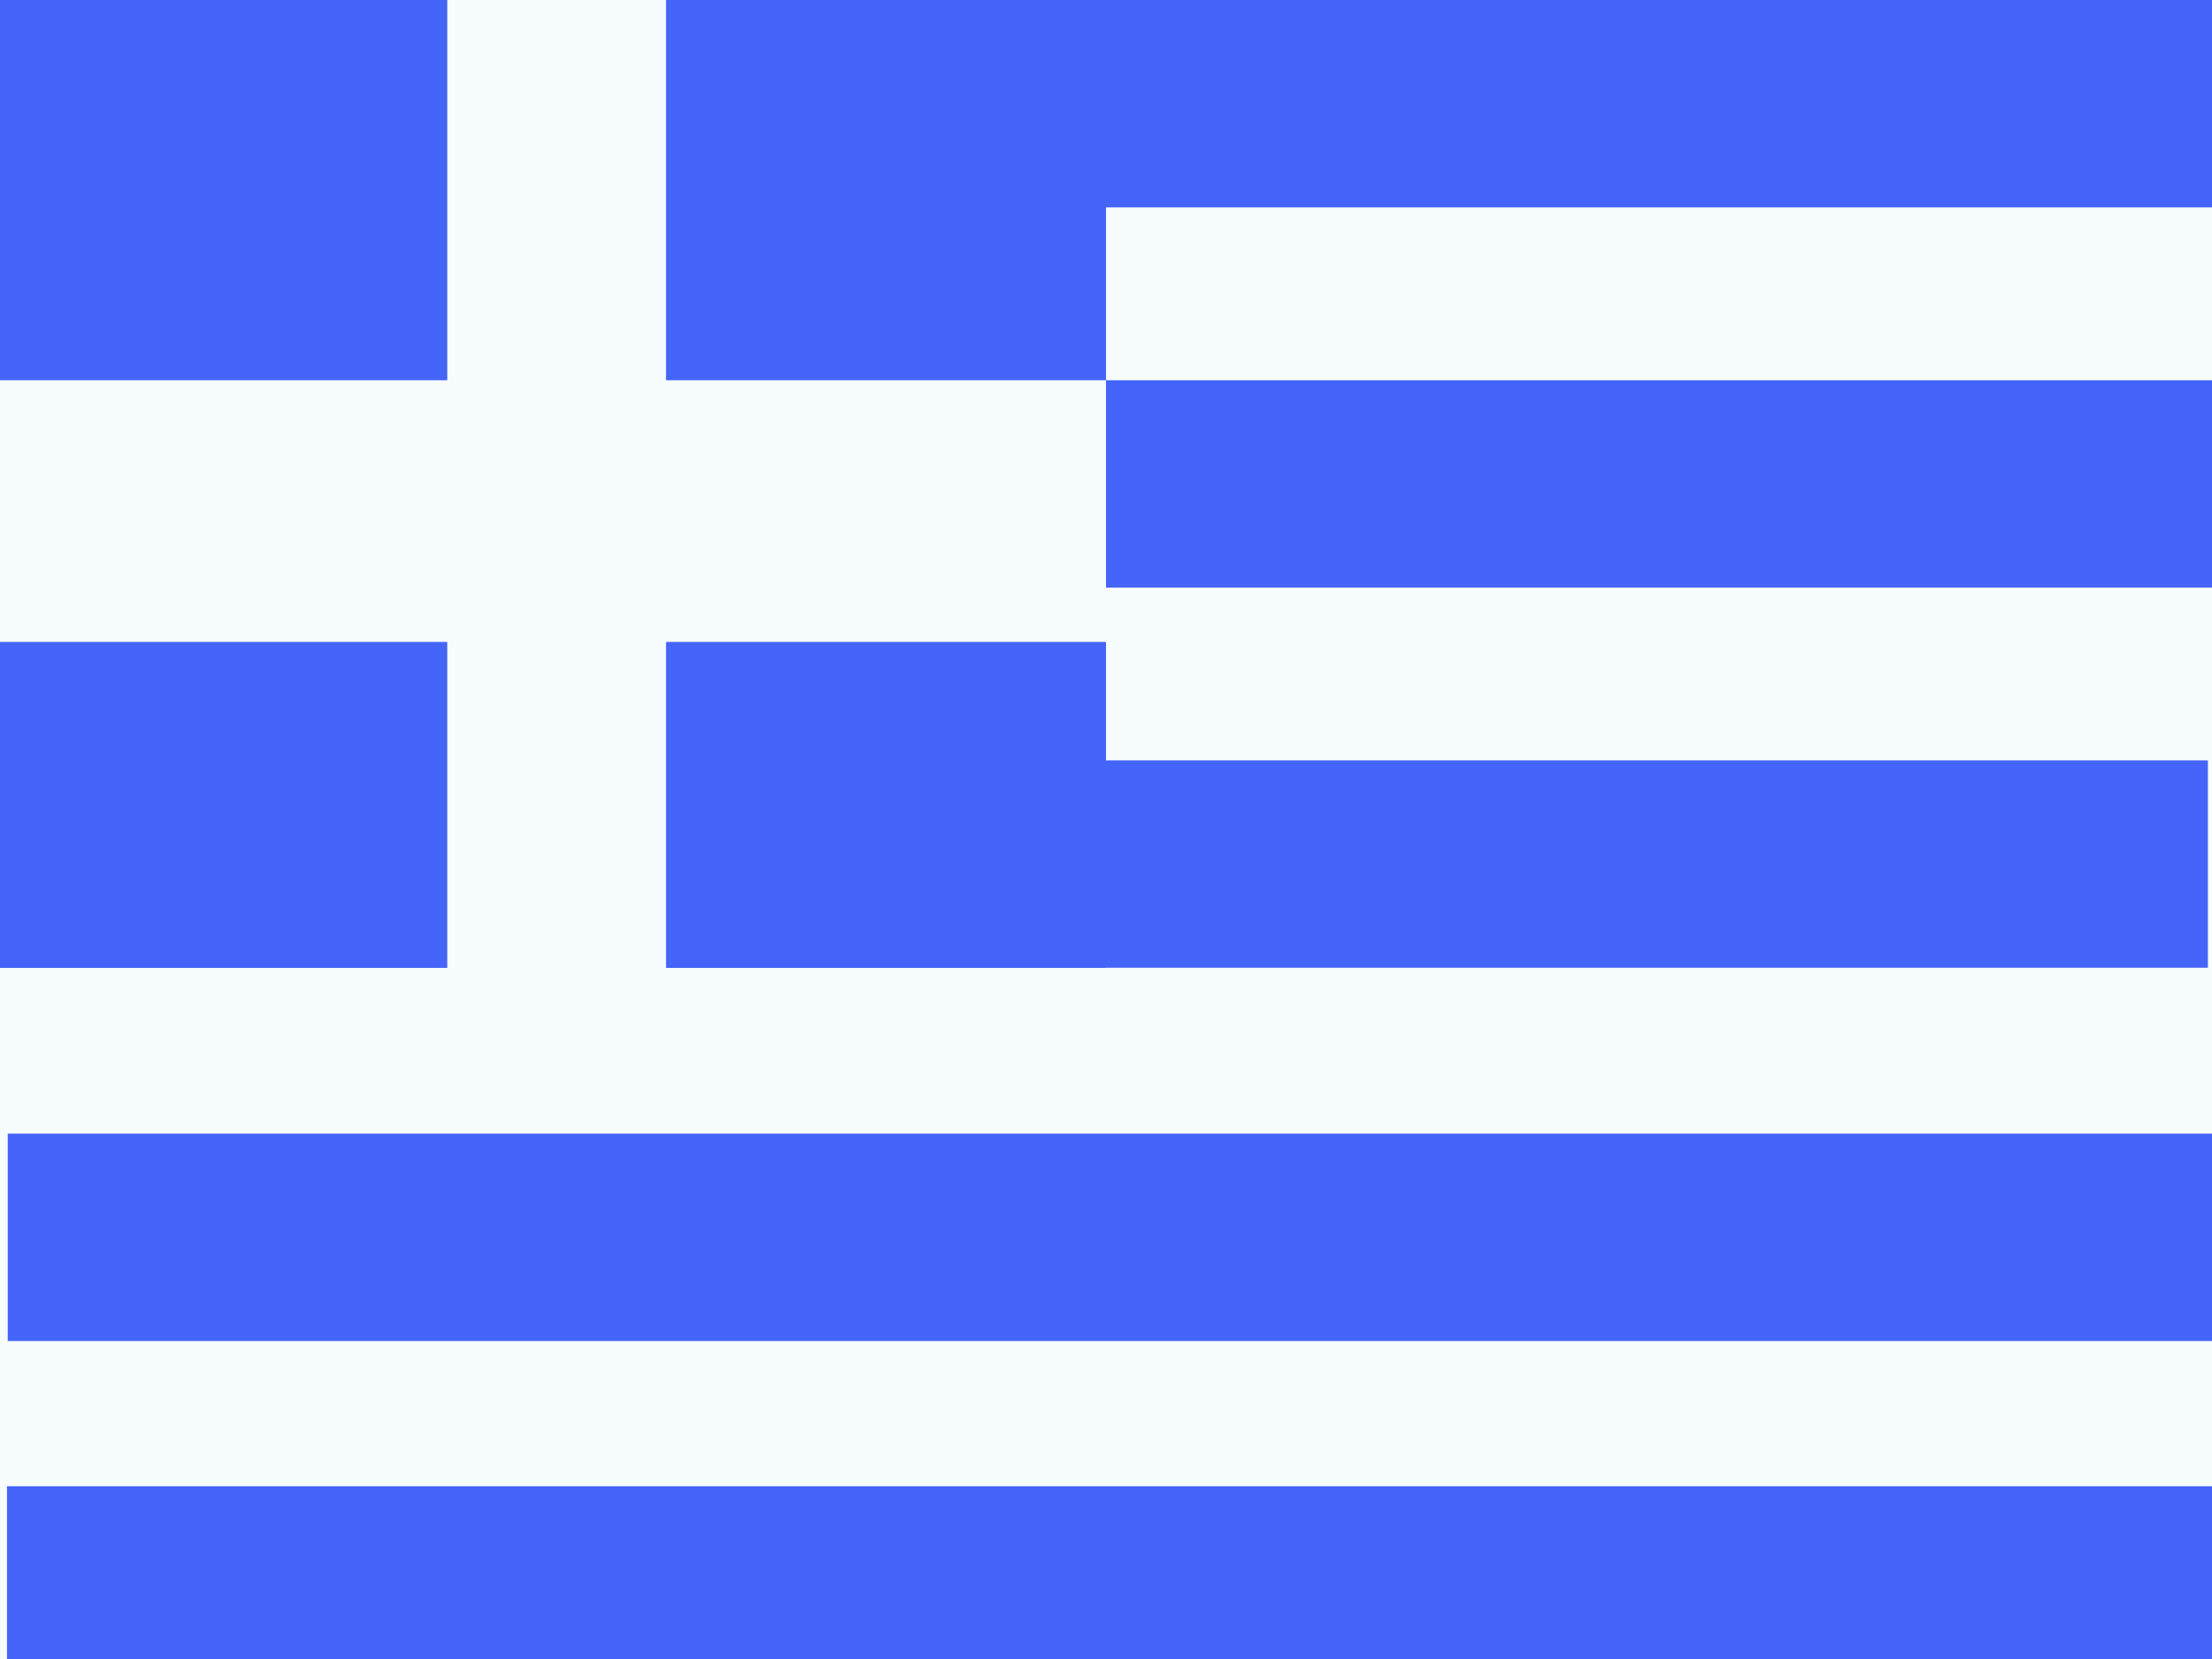
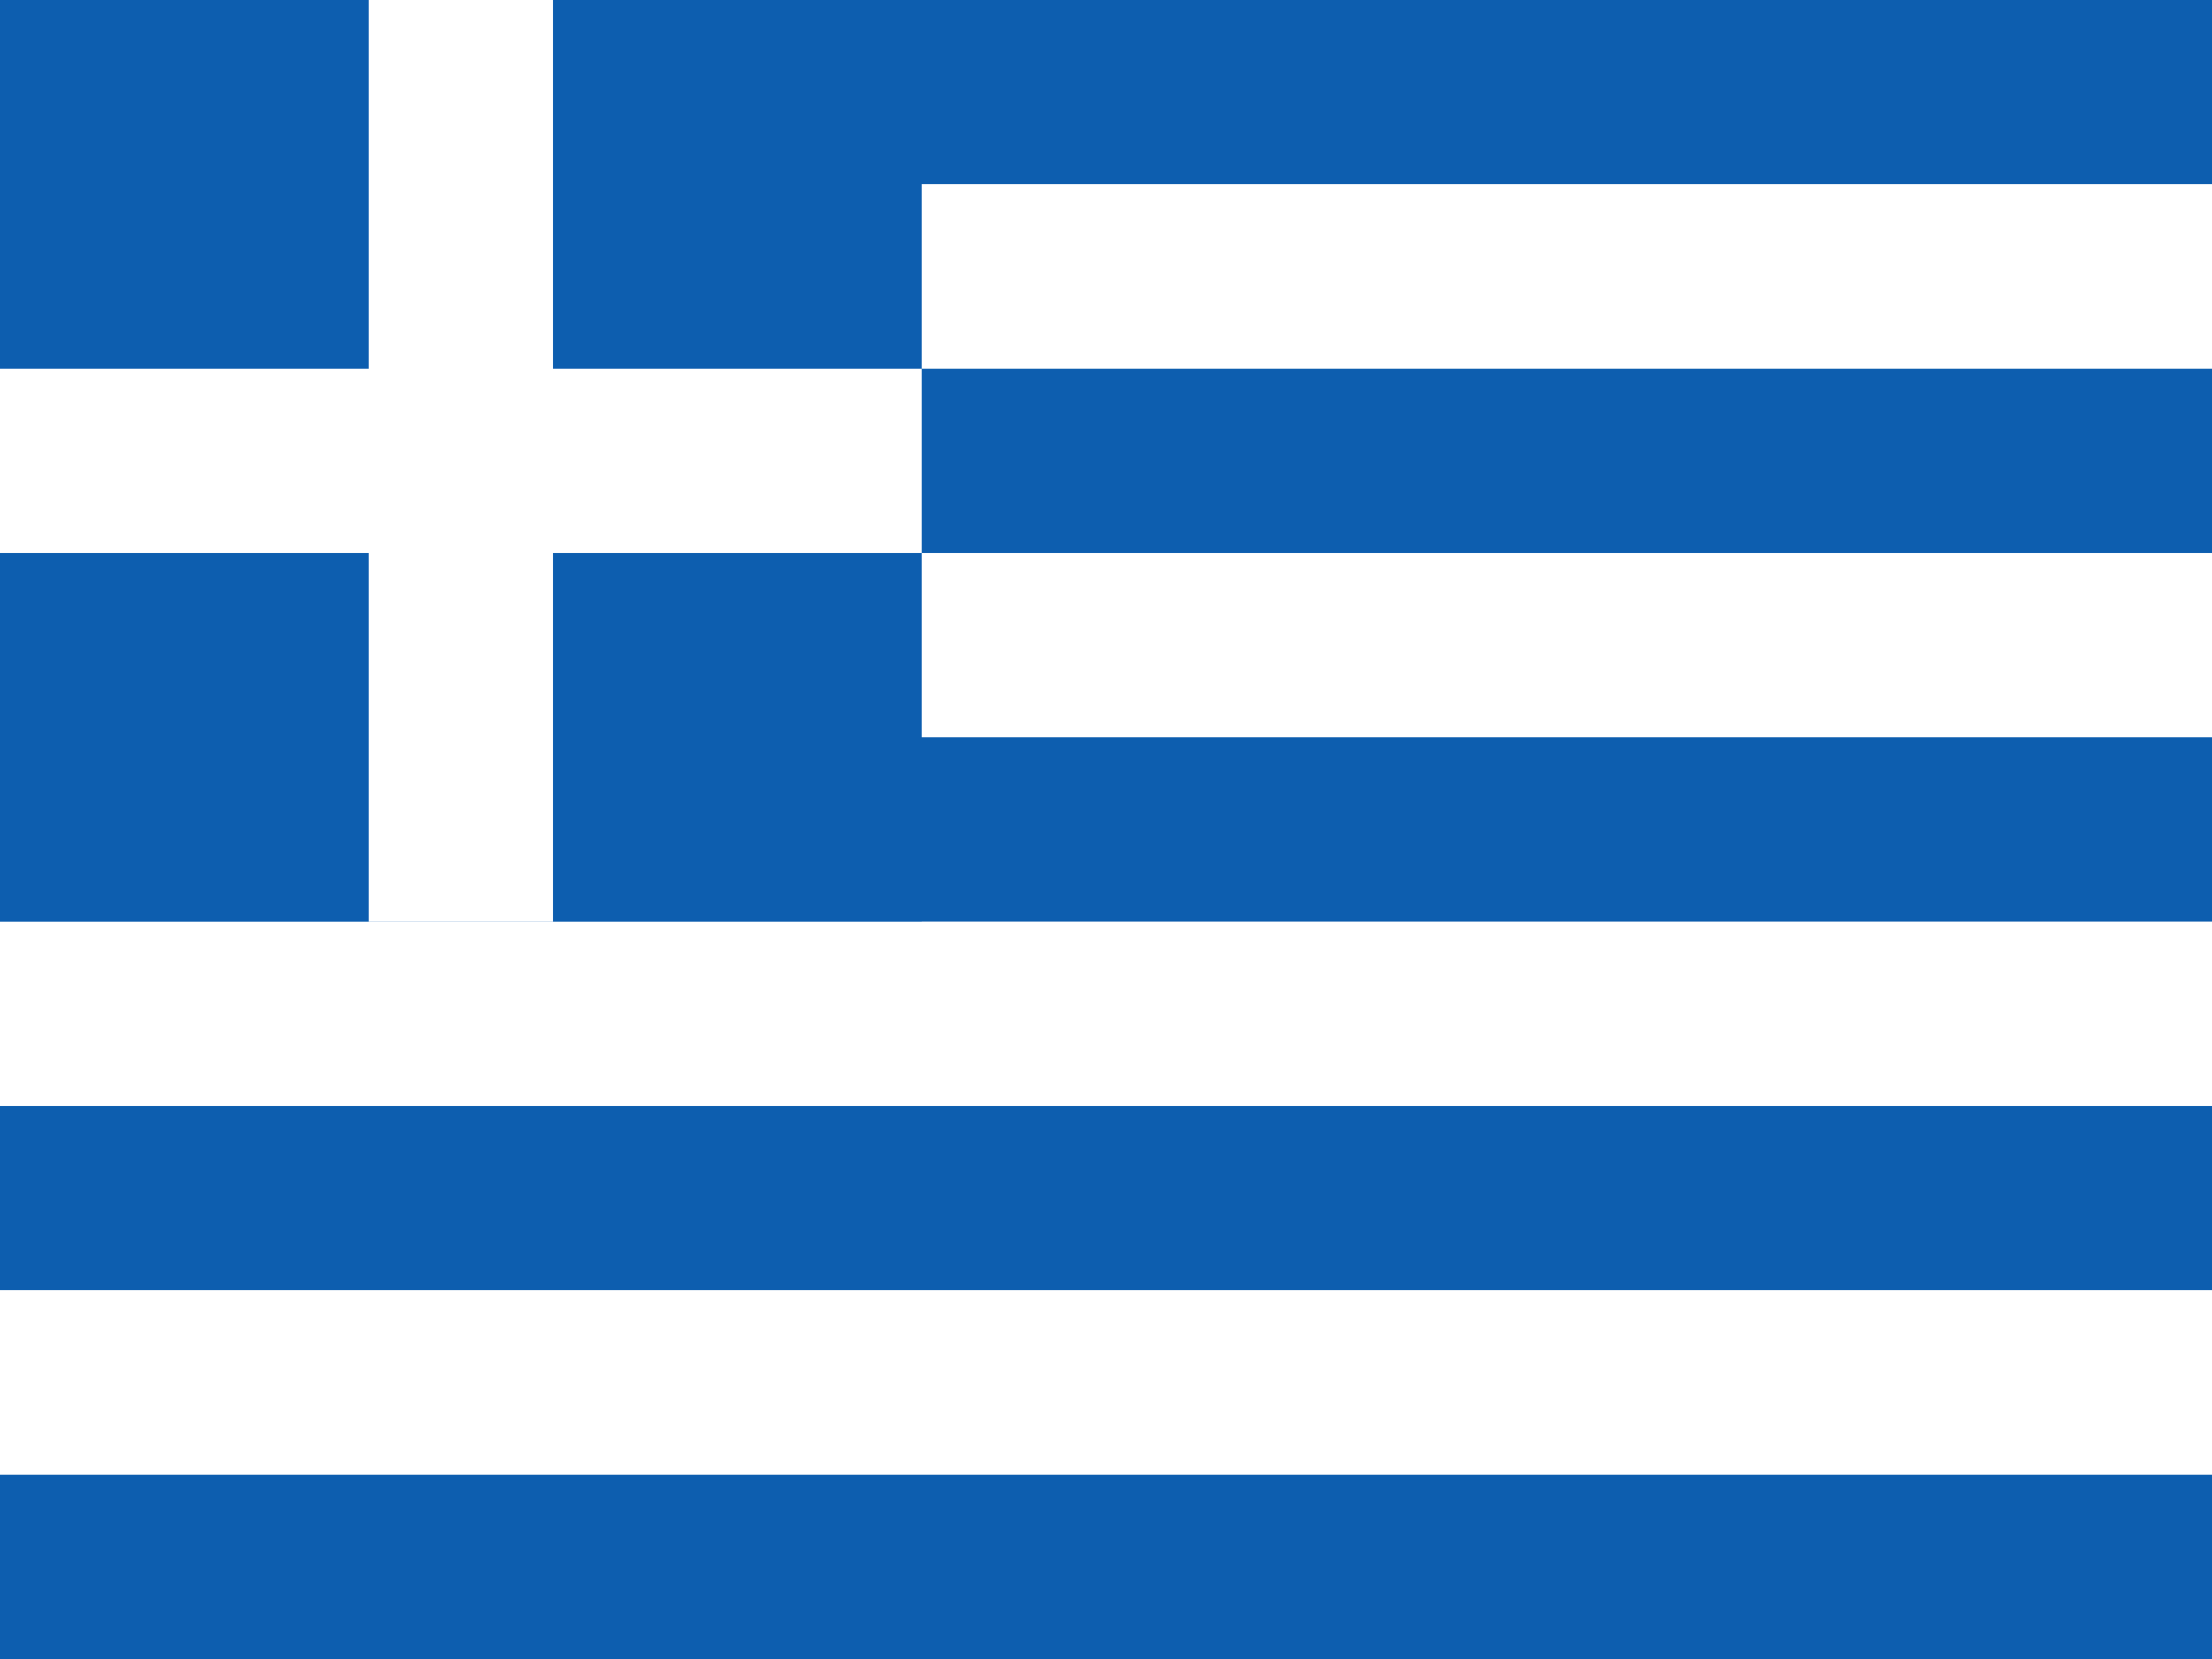
<svg xmlns="http://www.w3.org/2000/svg" width="20" height="15" viewBox="0 0 20 15" fill="none">
-   <mask id="mask0_1825_42002" style="mask-type:luminance" maskUnits="userSpaceOnUse" x="0" y="0" width="20" height="15">
-     <rect width="20" height="15" fill="white" />
-   </mask>
-   <g mask="url(#mask0_1825_42002)">
-     <path fill-rule="evenodd" clip-rule="evenodd" d="M0 0H20V15H0V0Z" fill="#F7FCFF" />
-     <rect x="0.017" y="3.438" width="20" height="1.875" fill="#4564F9" />
-     <path fill-rule="evenodd" clip-rule="evenodd" d="M0 0H20V1.875H0V0Z" fill="#4564F9" />
-     <rect x="-0.037" y="6.875" width="20" height="1.875" fill="#4564F9" />
-     <rect x="0.07" y="10.25" width="20" height="1.875" fill="#4564F9" />
-     <rect x="0.063" y="13.438" width="20" height="1.875" fill="#4564F9" />
-     <path fill-rule="evenodd" clip-rule="evenodd" d="M0 0H10V8.75H0V0Z" fill="#4564F9" />
-     <path fill-rule="evenodd" clip-rule="evenodd" d="M4.044 0H6.022V3.438H10V5.804H6.022V9.375H4.044V5.804H0V3.438H4.044V0Z" fill="#F7FCFF" />
+   <g clip-path="url(#clip0_14_394)">
+     <path fill-rule="evenodd" clip-rule="evenodd" d="M0 0H20V1.666H0V0Z" fill="#0D5EAF" />
+     <path fill-rule="evenodd" clip-rule="evenodd" d="M0 1.666H20V3.334H0V1.666Z" fill="white" />
+     <path fill-rule="evenodd" clip-rule="evenodd" d="M0 3.334H20V5H0V3.334Z" fill="#0D5EAF" />
+     <path fill-rule="evenodd" clip-rule="evenodd" d="M0 5H20V6.666H0V5Z" fill="white" />
+     <path d="M0 0H8.334V8.334H0V0Z" fill="#0D5EAF" />
+     <path fill-rule="evenodd" clip-rule="evenodd" d="M0 6.666H20V8.334H0V6.666Z" fill="#0D5EAF" />
+     <path fill-rule="evenodd" clip-rule="evenodd" d="M0 8.334H20V10H0V8.334Z" fill="white" />
+     <path fill-rule="evenodd" clip-rule="evenodd" d="M0 10H20V11.666H0V10Z" fill="#0D5EAF" />
+     <path fill-rule="evenodd" clip-rule="evenodd" d="M0 11.666H20V13.334H0V11.666Z" fill="white" />
+     <path fill-rule="evenodd" clip-rule="evenodd" d="M3.334 0H5V8.334H3.334V0Z" fill="white" />
+     <path fill-rule="evenodd" clip-rule="evenodd" d="M0 3.334H8.334V5H0V3.334Z" fill="white" />
+     <path d="M0 13.334H20V15H0V13.334Z" fill="#0D5EAF" />
  </g>
+   <defs>
+     <clipPath id="clip0_14_394">
+       <rect width="20" height="15" fill="white" />
+     </clipPath>
+   </defs>
</svg>
